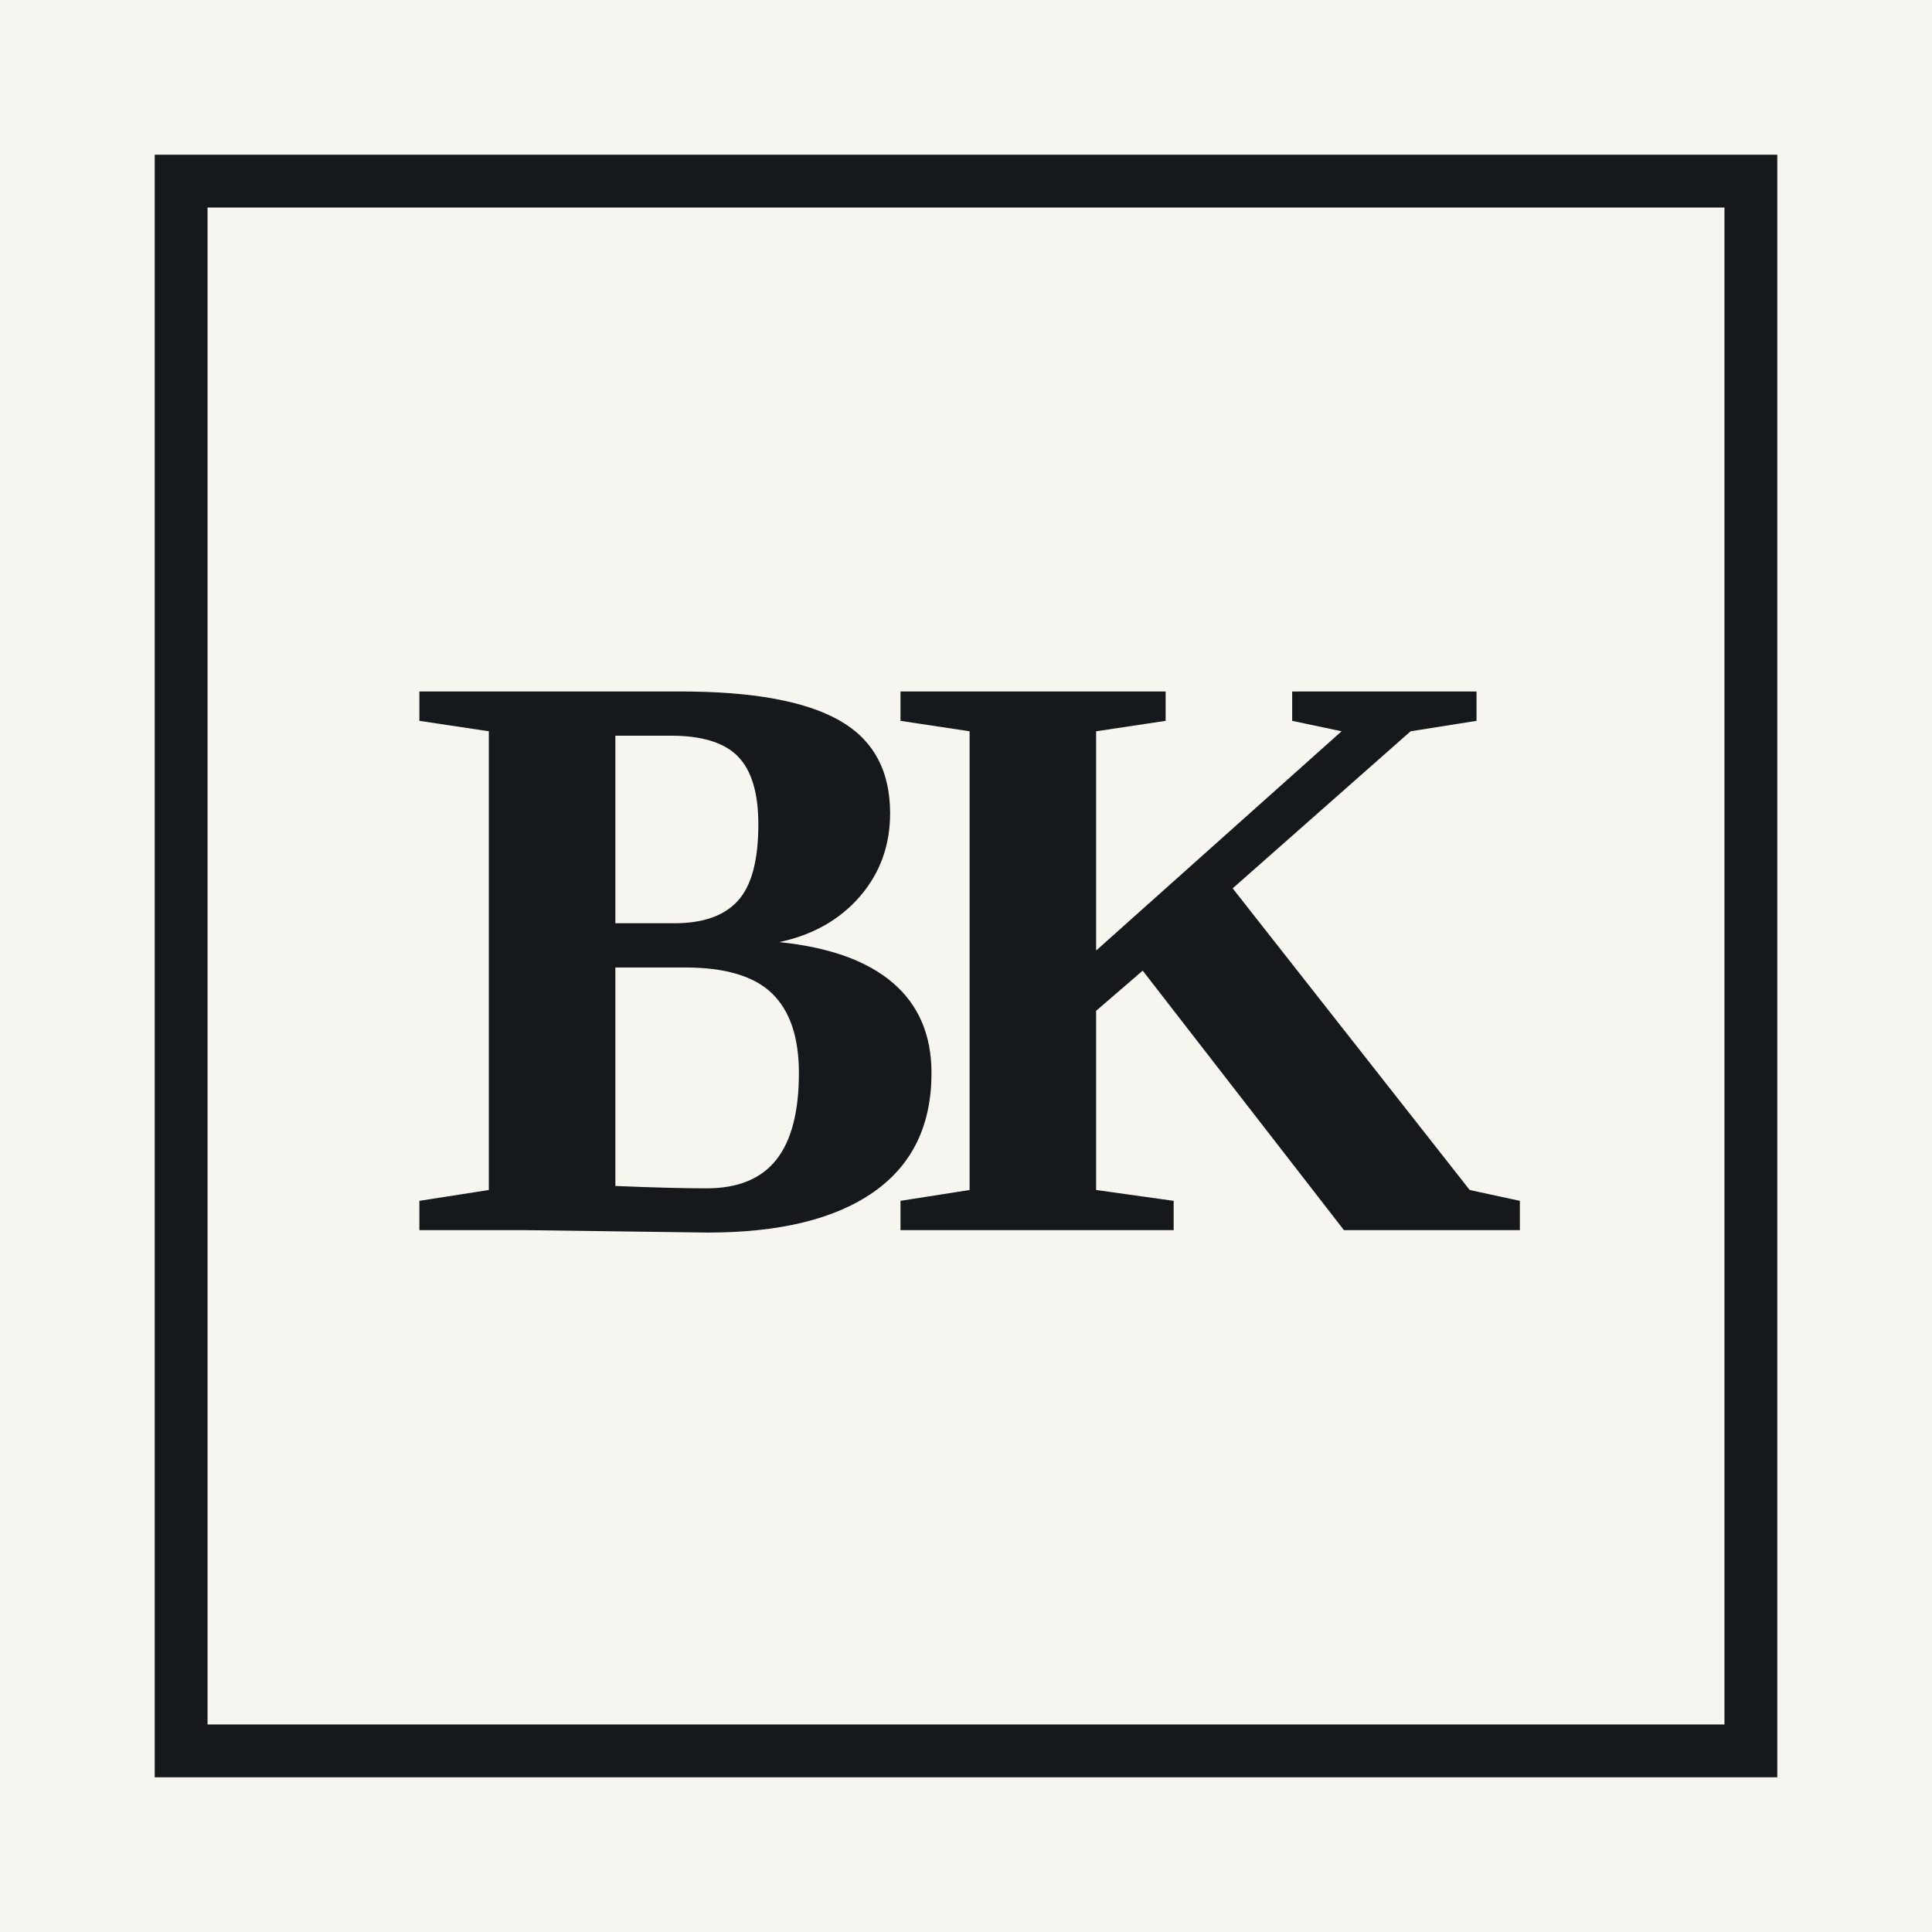
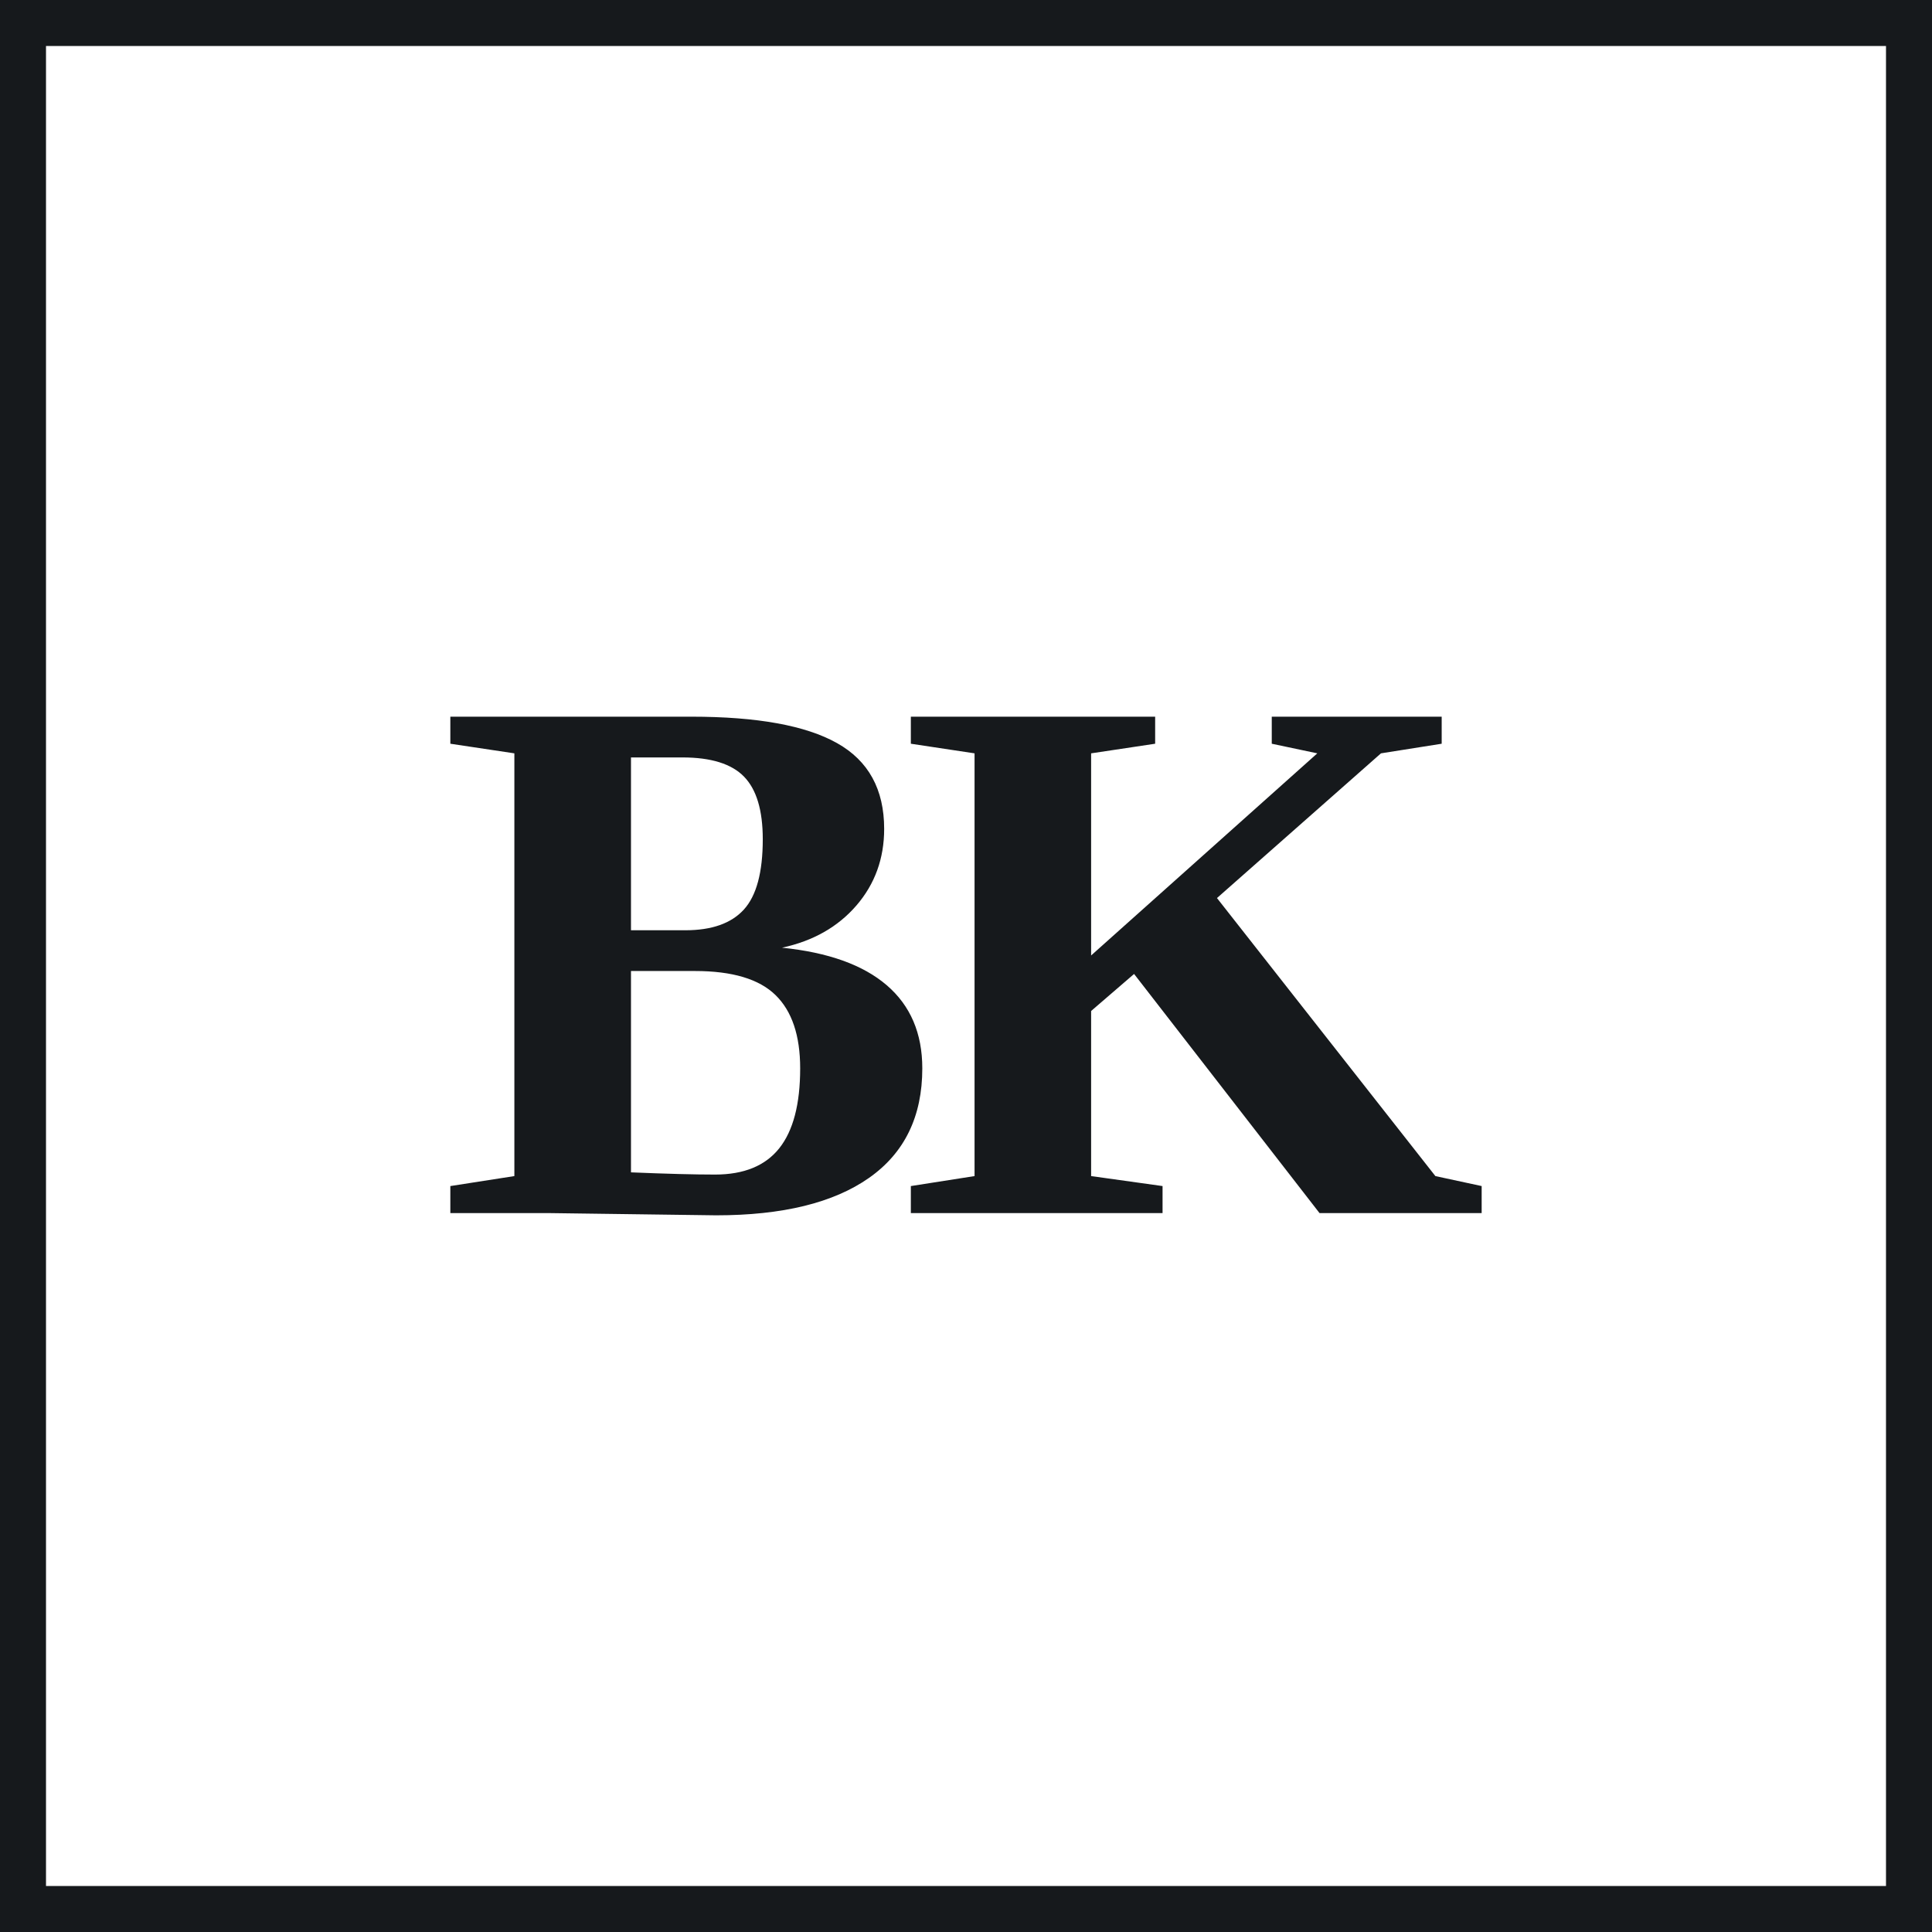
- <svg xmlns="http://www.w3.org/2000/svg" viewBox="0 0 512 512" role="img" aria-labelledby="title desc">
-   <rect width="512" height="512" fill="#f7f5f0" />
-   <rect x="48" y="48" width="416" height="416" fill="none" stroke="#16191c" stroke-width="14" />
-   <text x="256" y="326" text-anchor="middle" fill="#16191c" font-family="Georgia, 'Times New Roman', serif" font-size="218" font-weight="700" letter-spacing="-18">BK</text>
+ <svg xmlns="http://www.w3.org/2000/svg" viewBox="0 0 42 42" role="img" aria-label="BK monogram">
+   <rect x="0.5" y="0.5" width="41" height="41" fill="#ffffff" stroke="#16191c" />
+   <path d="M16.582 18.244Q16.582 17.302 16.175 16.884Q15.769 16.466 14.836 16.466H13.717V20.223H14.9Q15.761 20.223 16.171 19.773Q16.582 19.322 16.582 18.244ZM17.395 23.225Q17.395 22.155 16.859 21.632Q16.324 21.109 15.109 21.109H13.717V25.486Q14.876 25.534 15.544 25.534Q16.485 25.534 16.94 24.963Q17.395 24.392 17.395 23.225ZM9.79 26.371V25.784L11.182 25.567V16.377L9.79 16.168V15.58H15.029Q17.177 15.58 18.199 16.156Q19.221 16.731 19.221 18.019Q19.221 18.984 18.618 19.684Q18.014 20.384 17 20.602Q18.505 20.755 19.277 21.418Q20.05 22.082 20.05 23.225Q20.05 24.794 18.891 25.607Q17.732 26.42 15.568 26.42L11.899 26.371Z M31.341 15.58V16.168L30.021 16.377L26.456 19.523L31.204 25.567L32.21 25.784V26.371H28.685L24.654 21.173L23.72 21.978V25.567L25.273 25.784V26.371H19.801V25.784L21.186 25.567V16.377L19.801 16.168V15.58H25.112V16.168L23.72 16.377V20.771L28.637 16.377L27.647 16.168V15.58Z" fill="#16191c" />
</svg>
